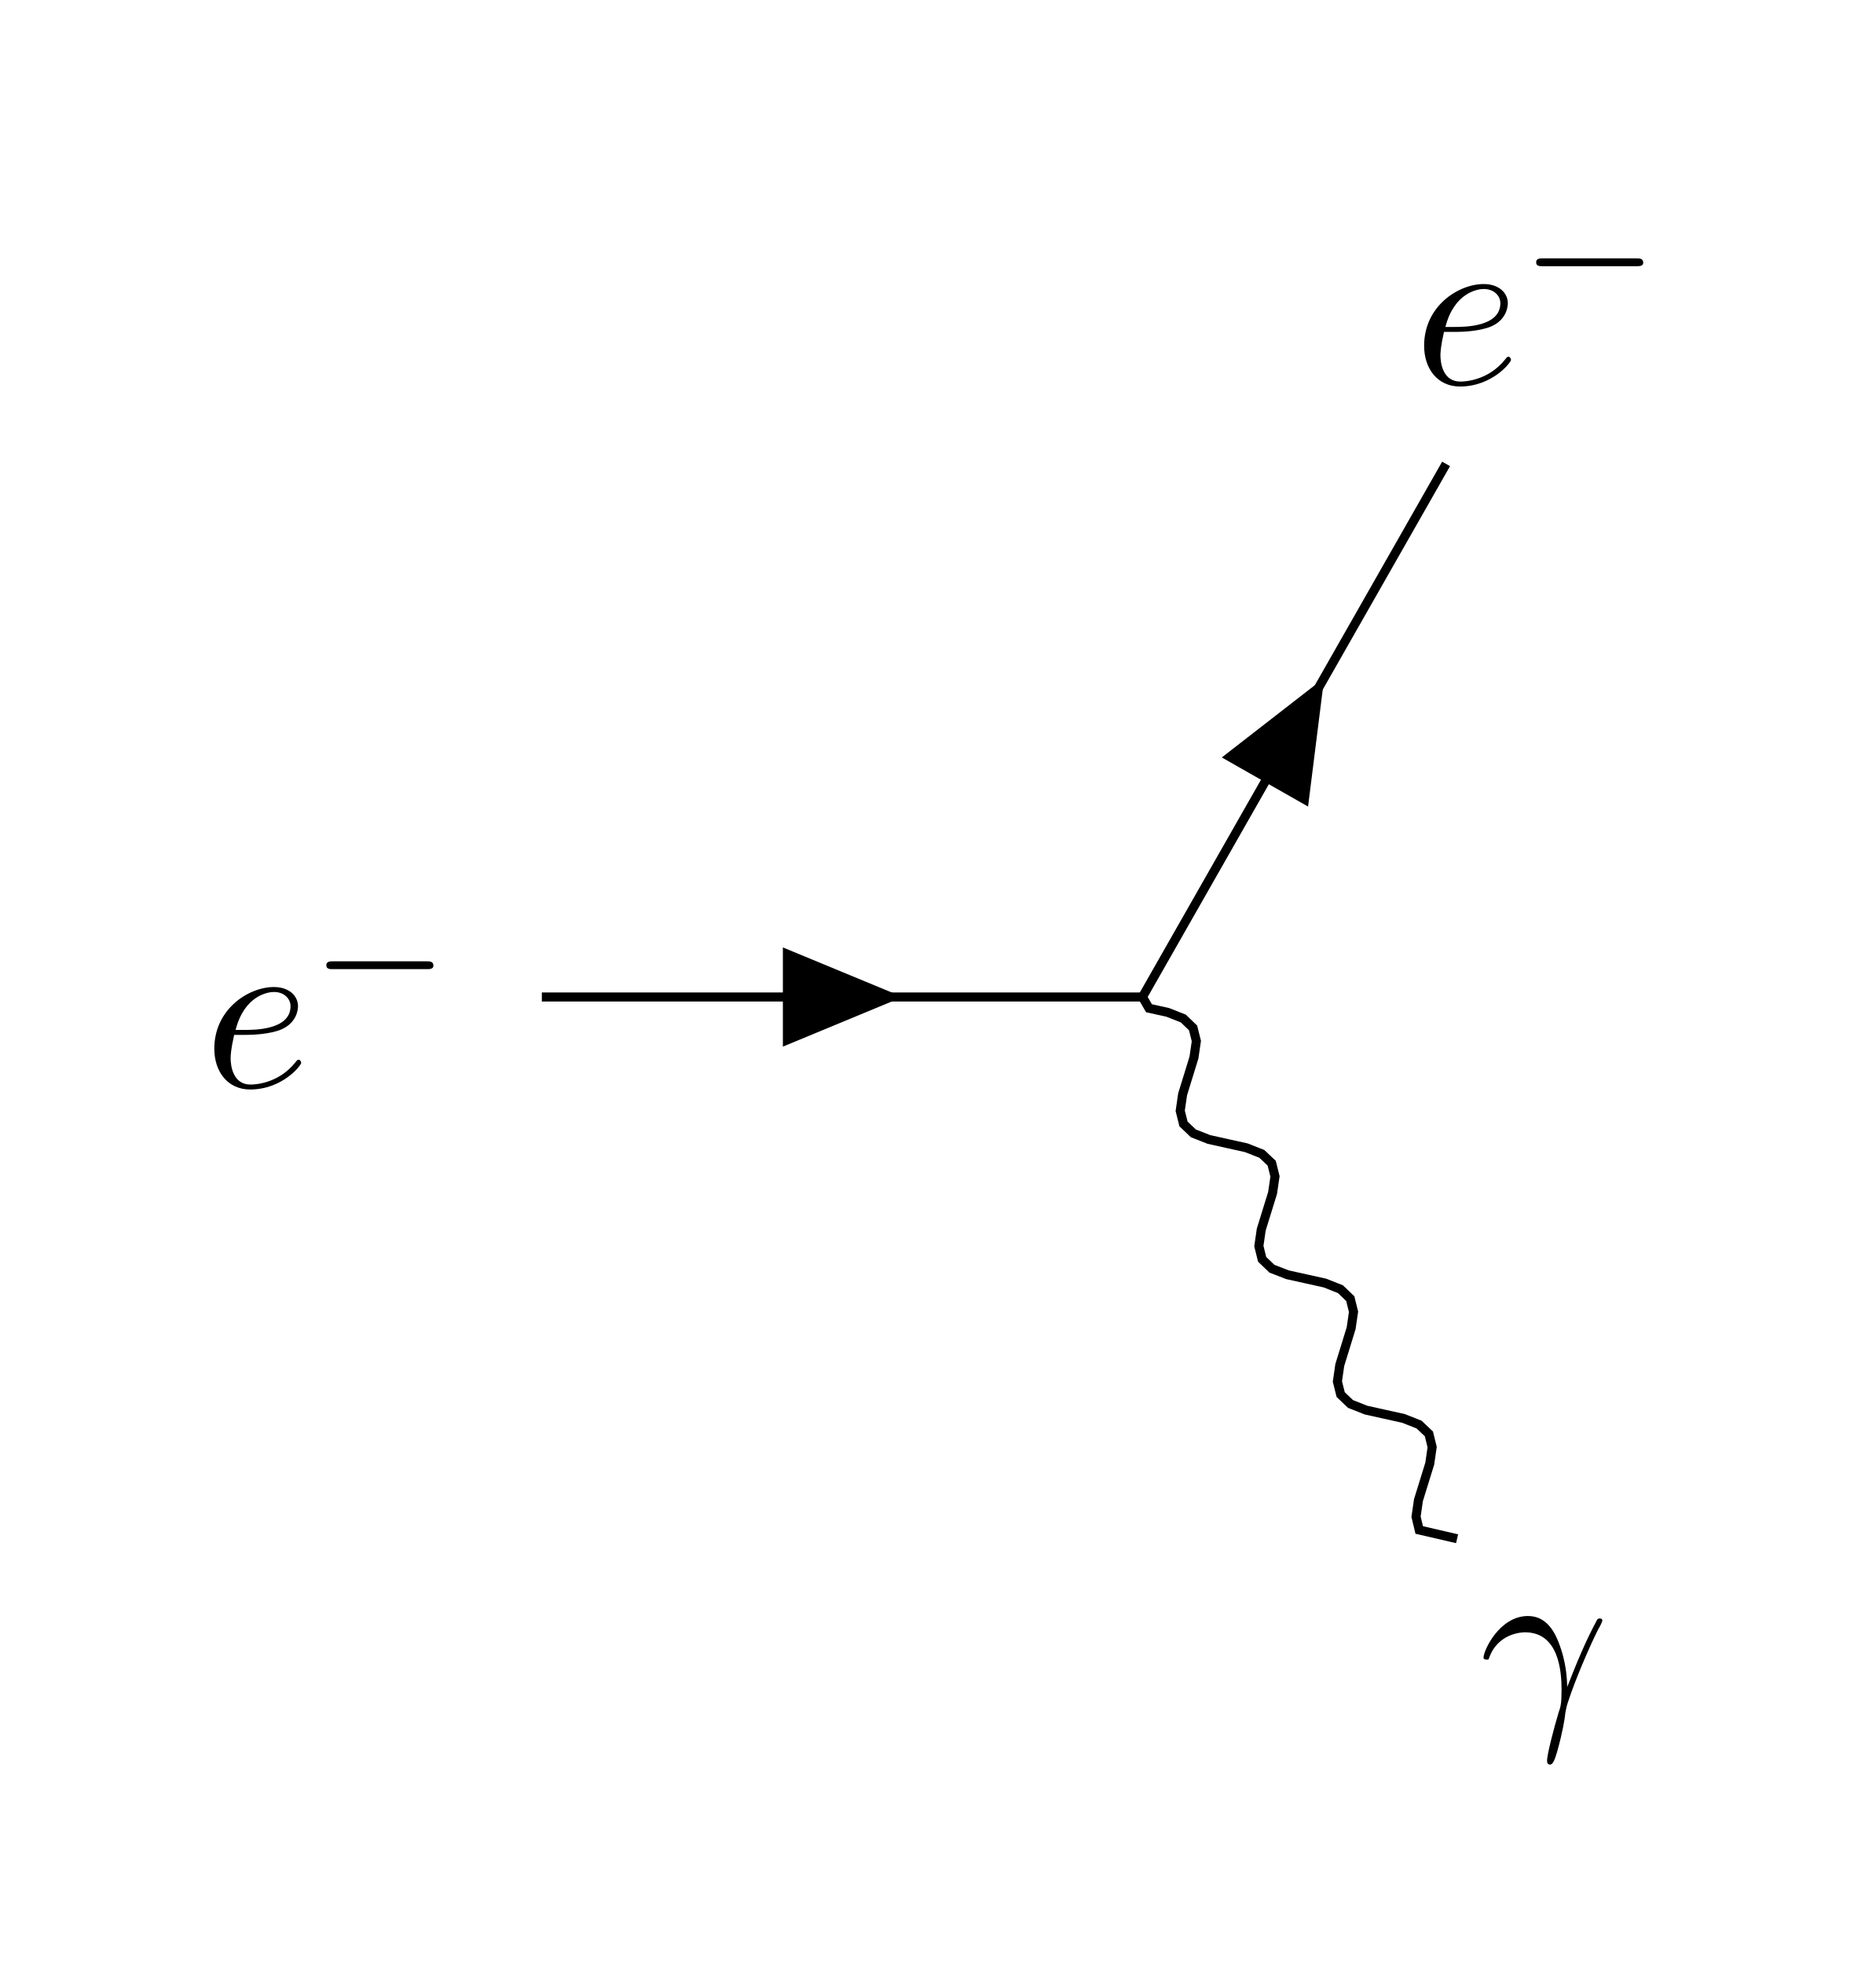
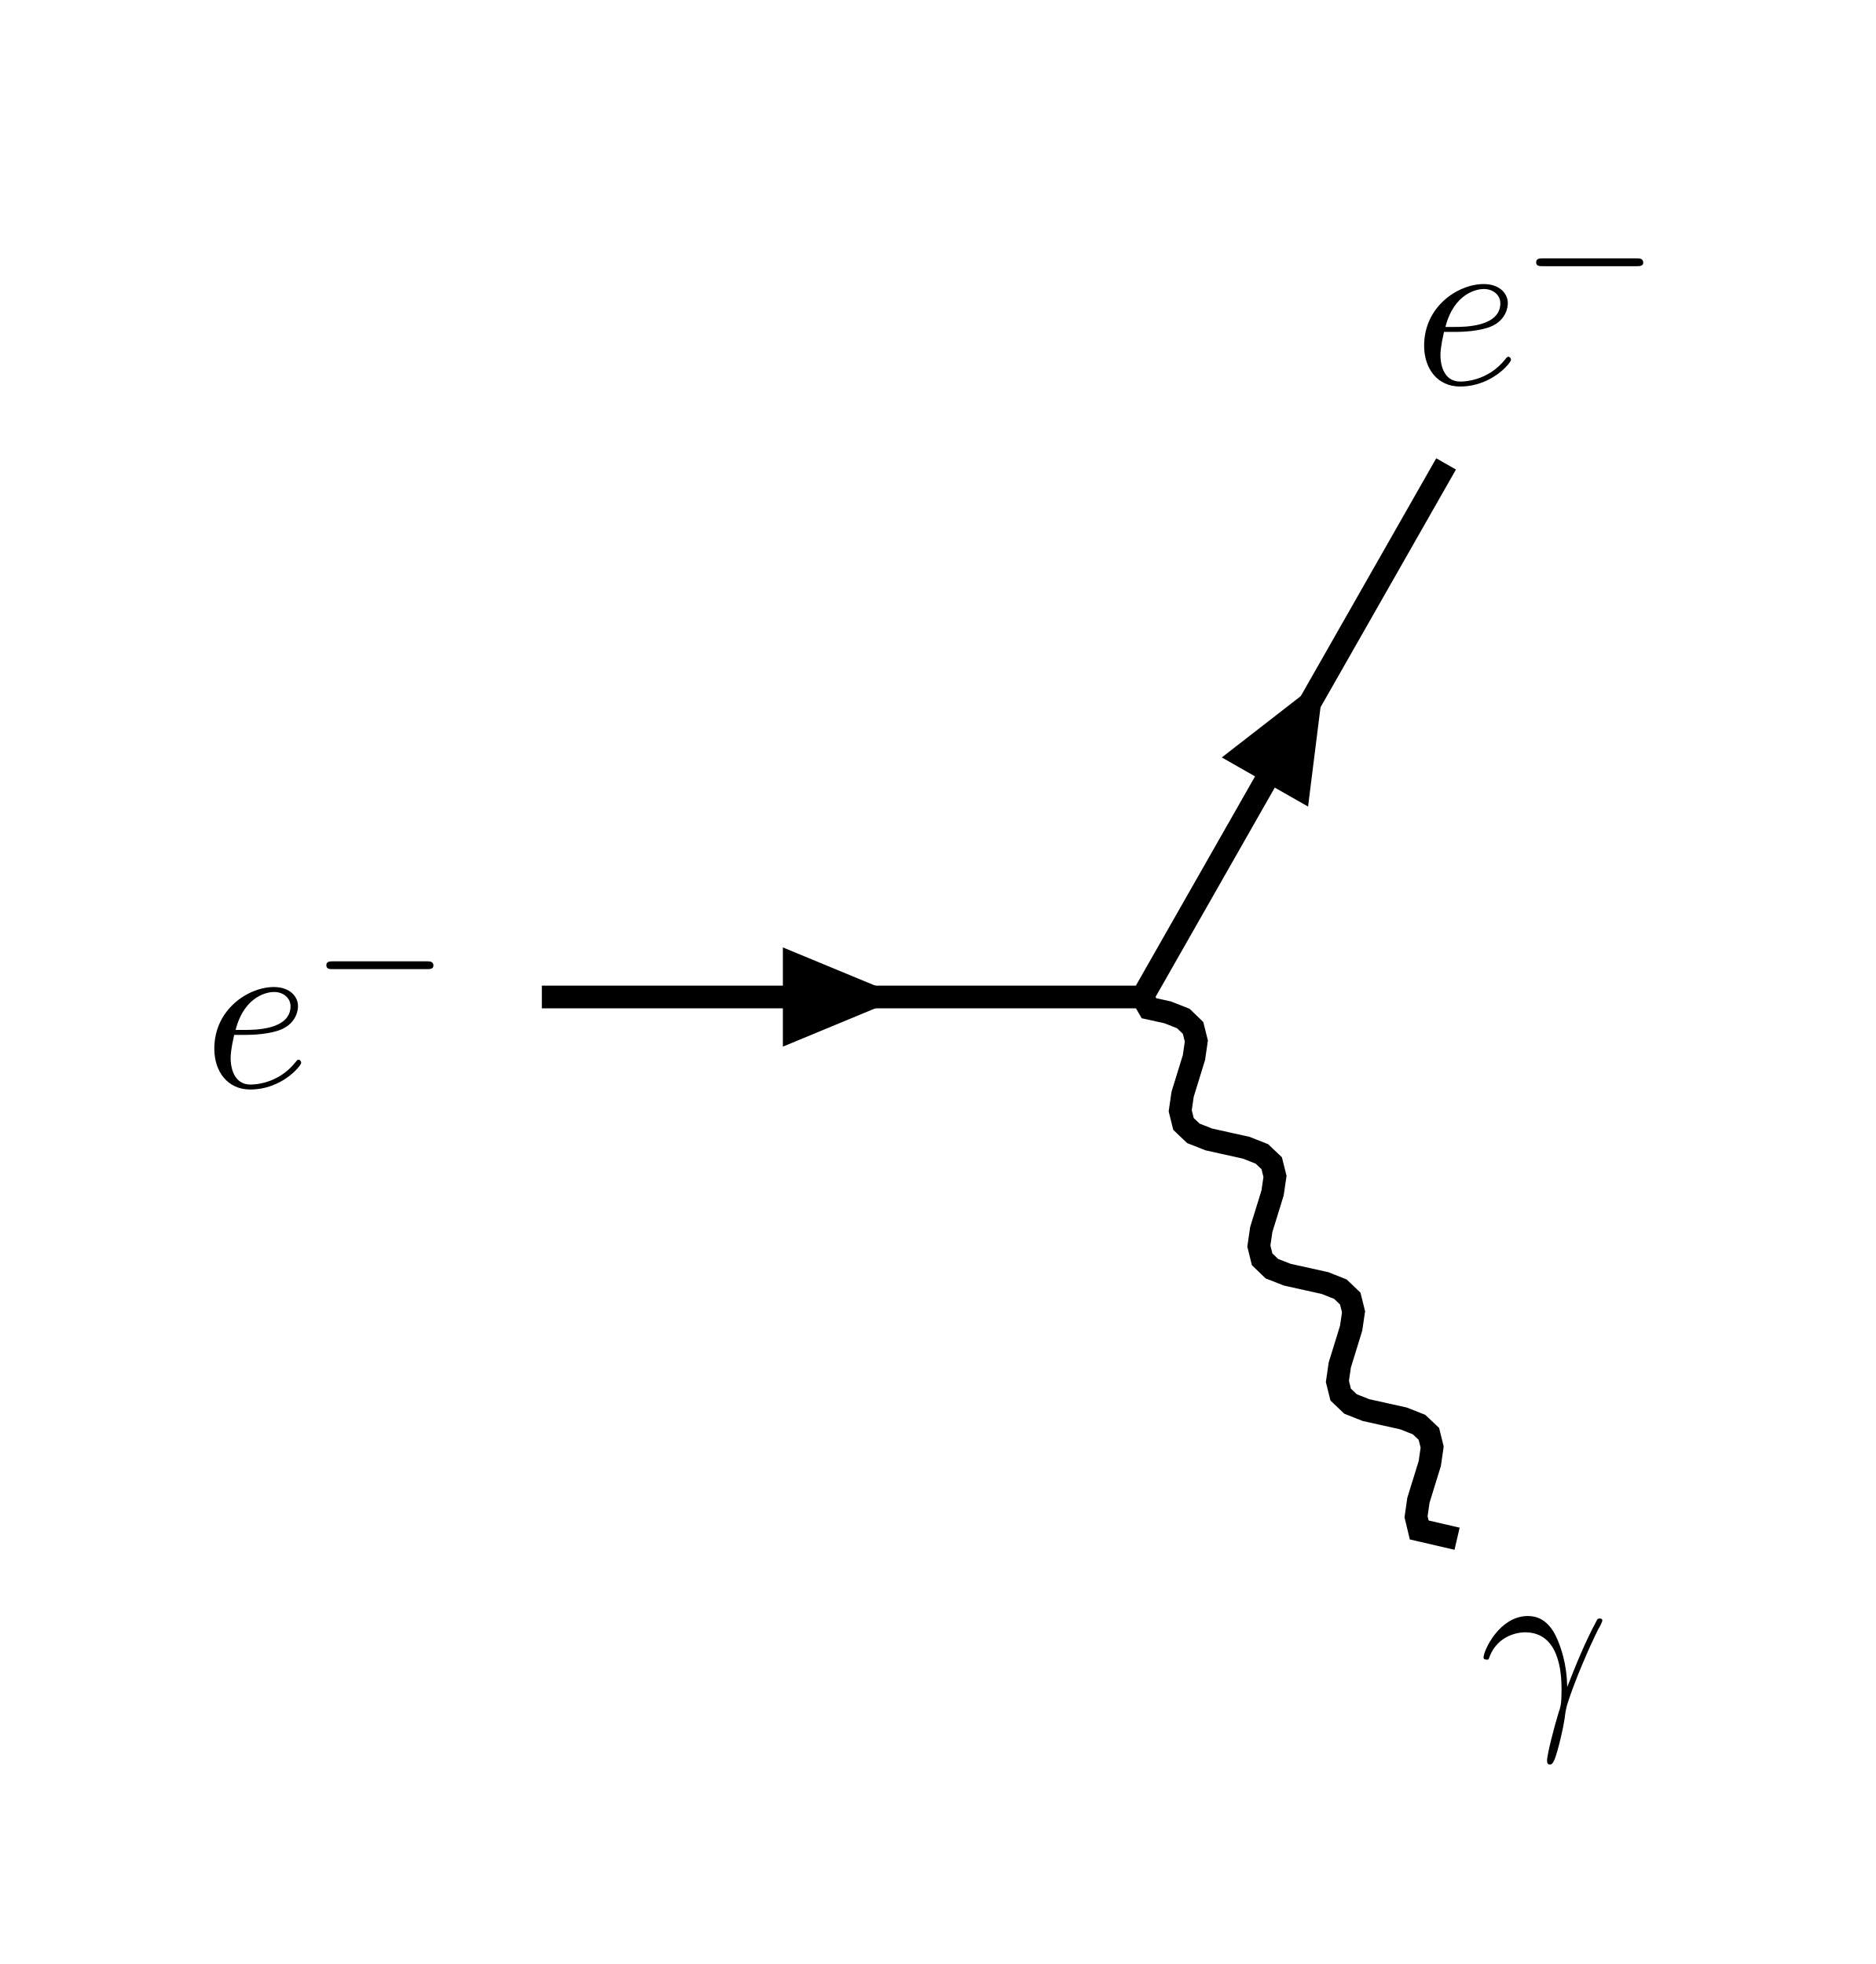
- <svg xmlns="http://www.w3.org/2000/svg" xmlns:xlink="http://www.w3.org/1999/xlink" width="165.302pt" height="173.078pt" viewBox="0 0 82.651 86.539" version="1.1">
+ <svg xmlns="http://www.w3.org/2000/svg" xmlns:xlink="http://www.w3.org/1999/xlink" width="165.302None" height="173.078None" viewBox="0 0 82.651 86.539">
  <defs>
    <g>
-       <symbol overflow="visible" id="glyph0-0">
-         <path style="stroke:none;" d="" />
-       </symbol>
-       <symbol overflow="visible" id="glyph0-1">
-         <path style="stroke:none;" d="M 1.859 -2.297 C 2.156 -2.297 2.891 -2.328 3.391 -2.531 C 4.094 -2.828 4.141 -3.422 4.141 -3.562 C 4.141 -4 3.766 -4.406 3.078 -4.406 C 1.969 -4.406 0.453 -3.438 0.453 -1.688 C 0.453 -0.672 1.047 0.109 2.031 0.109 C 3.453 0.109 4.281 -0.953 4.281 -1.062 C 4.281 -1.125 4.234 -1.203 4.172 -1.203 C 4.109 -1.203 4.094 -1.172 4.031 -1.094 C 3.25 -0.109 2.156 -0.109 2.047 -0.109 C 1.266 -0.109 1.172 -0.953 1.172 -1.266 C 1.172 -1.391 1.188 -1.688 1.328 -2.297 Z M 1.391 -2.516 C 1.781 -4.031 2.812 -4.188 3.078 -4.188 C 3.531 -4.188 3.812 -3.891 3.812 -3.562 C 3.812 -2.516 2.219 -2.516 1.797 -2.516 Z M 1.391 -2.516 " />
-       </symbol>
-       <symbol overflow="visible" id="glyph0-2">
-         <path style="stroke:none;" d="M 0.406 -2.531 C 0.797 -3.672 1.891 -3.688 2 -3.688 C 3.5 -3.688 3.609 -1.938 3.609 -1.156 C 3.609 -0.547 3.562 -0.375 3.484 -0.172 C 3.266 0.547 2.969 1.703 2.969 1.969 C 2.969 2.078 3.016 2.141 3.094 2.141 C 3.234 2.141 3.312 1.922 3.422 1.547 C 3.656 0.703 3.75 0.141 3.781 -0.172 C 3.812 -0.297 3.828 -0.422 3.875 -0.562 C 4.188 -1.547 4.828 -3.031 5.219 -3.812 C 5.297 -3.938 5.406 -4.156 5.406 -4.203 C 5.406 -4.297 5.312 -4.297 5.297 -4.297 C 5.266 -4.297 5.203 -4.297 5.172 -4.234 C 4.656 -3.281 4.25 -2.281 3.859 -1.281 C 3.844 -1.578 3.844 -2.344 3.453 -3.312 C 3.203 -3.922 2.812 -4.406 2.125 -4.406 C 0.875 -4.406 0.172 -2.891 0.172 -2.578 C 0.172 -2.484 0.266 -2.484 0.375 -2.484 Z M 0.406 -2.531 " />
-       </symbol>
-       <symbol overflow="visible" id="glyph1-0">
-         <path style="stroke:none;" d="" />
-       </symbol>
-       <symbol overflow="visible" id="glyph1-1">
-         <path style="stroke:none;" d="M 5.188 -1.578 C 5.297 -1.578 5.469 -1.578 5.469 -1.734 C 5.469 -1.922 5.297 -1.922 5.188 -1.922 L 1.031 -1.922 C 0.922 -1.922 0.75 -1.922 0.75 -1.75 C 0.75 -1.578 0.906 -1.578 1.031 -1.578 Z M 5.188 -1.578 " />
-       </symbol>
+       <g id="glyph-0-0">
+         <path d="M 1.859 -2.297 C 2.156 -2.297 2.891 -2.328 3.391 -2.531 C 4.094 -2.828 4.141 -3.422 4.141 -3.562 C 4.141 -4 3.766 -4.406 3.078 -4.406 C 1.969 -4.406 0.453 -3.438 0.453 -1.688 C 0.453 -0.672 1.047 0.109 2.031 0.109 C 3.453 0.109 4.281 -0.953 4.281 -1.062 C 4.281 -1.125 4.234 -1.203 4.172 -1.203 C 4.109 -1.203 4.094 -1.172 4.031 -1.094 C 3.25 -0.109 2.156 -0.109 2.047 -0.109 C 1.266 -0.109 1.172 -0.953 1.172 -1.266 C 1.172 -1.391 1.188 -1.688 1.328 -2.297 Z M 1.391 -2.516 C 1.781 -4.031 2.812 -4.188 3.078 -4.188 C 3.531 -4.188 3.812 -3.891 3.812 -3.562 C 3.812 -2.516 2.219 -2.516 1.797 -2.516 Z M 1.391 -2.516 " />
+       </g>
+       <g id="glyph-0-1">
+         <path d="M 0.406 -2.531 C 0.797 -3.672 1.891 -3.688 2 -3.688 C 3.5 -3.688 3.609 -1.938 3.609 -1.156 C 3.609 -0.547 3.562 -0.375 3.484 -0.172 C 3.266 0.547 2.969 1.703 2.969 1.969 C 2.969 2.078 3.016 2.141 3.094 2.141 C 3.234 2.141 3.312 1.922 3.422 1.547 C 3.656 0.703 3.75 0.141 3.781 -0.172 C 3.812 -0.297 3.828 -0.422 3.875 -0.562 C 4.188 -1.547 4.828 -3.031 5.219 -3.812 C 5.297 -3.938 5.406 -4.156 5.406 -4.203 C 5.406 -4.297 5.312 -4.297 5.297 -4.297 C 5.266 -4.297 5.203 -4.297 5.172 -4.234 C 4.656 -3.281 4.25 -2.281 3.859 -1.281 C 3.844 -1.578 3.844 -2.344 3.453 -3.312 C 3.203 -3.922 2.812 -4.406 2.125 -4.406 C 0.875 -4.406 0.172 -2.891 0.172 -2.578 C 0.172 -2.484 0.266 -2.484 0.375 -2.484 Z M 0.406 -2.531 " />
+       </g>
+       <g id="glyph-1-0">
+         <path d="M 5.188 -1.578 C 5.297 -1.578 5.469 -1.578 5.469 -1.734 C 5.469 -1.922 5.297 -1.922 5.188 -1.922 L 1.031 -1.922 C 0.922 -1.922 0.75 -1.922 0.75 -1.75 C 0.75 -1.578 0.906 -1.578 1.031 -1.578 Z M 5.188 -1.578 " />
+       </g>
    </g>
  </defs>
-   <g id="surface1">
-     <path style="fill:none;stroke-width:0.399;stroke-linecap:butt;stroke-linejoin:miter;stroke:rgb(0%,0%,0%);stroke-opacity:1;stroke-miterlimit:10;" d="M 9.203 0 L 35.668 0 " transform="matrix(1,0,0,-1,14.672,43.93)" />
-     <path style=" stroke:none;fill-rule:nonzero;fill:rgb(0%,0%,0%);fill-opacity:1;" d="M 39.773 43.93 L 34.496 41.746 L 34.496 46.117 Z M 39.773 43.93 " />
-     <path style="fill:none;stroke-width:0.399;stroke-linecap:butt;stroke-linejoin:miter;stroke:rgb(0%,0%,0%);stroke-opacity:1;stroke-miterlimit:10;" d="M 35.668 0 L 49.047 23.489 " transform="matrix(1,0,0,-1,14.672,43.93)" />
-     <path style=" stroke:none;fill-rule:nonzero;fill:rgb(0%,0%,0%);fill-opacity:1;" d="M 58.348 29.871 L 53.836 33.375 L 57.637 35.539 Z M 58.348 29.871 " />
-     <path style="fill:none;stroke-width:0.399;stroke-linecap:butt;stroke-linejoin:miter;stroke:rgb(0%,0%,0%);stroke-opacity:1;stroke-miterlimit:10;" d="M 35.668 0 L 35.957 -0.496 L 36.785 -0.679 L 37.469 -0.949 L 37.898 -1.363 L 38.043 -1.941 L 37.937 -2.668 L 37.687 -3.48 L 37.437 -4.289 L 37.332 -5.015 L 37.476 -5.593 L 37.91 -6.008 L 38.594 -6.277 L 39.422 -6.461 L 40.246 -6.644 L 40.93 -6.914 L 41.363 -7.324 L 41.508 -7.906 L 41.402 -8.633 L 40.902 -10.25 L 40.797 -10.976 L 40.941 -11.558 L 41.371 -11.972 L 42.055 -12.238 L 43.711 -12.605 L 44.391 -12.875 L 44.824 -13.289 L 44.969 -13.871 L 44.863 -14.593 L 44.613 -15.406 L 44.363 -16.215 L 44.258 -16.941 L 44.402 -17.519 L 44.836 -17.933 L 45.519 -18.203 L 46.344 -18.386 L 47.172 -18.57 L 47.855 -18.84 L 48.289 -19.25 L 48.433 -19.832 L 48.328 -20.558 L 47.828 -22.175 L 47.723 -22.902 L 47.863 -23.484 L 49.531 -23.871 " transform="matrix(1,0,0,-1,14.672,43.93)" />
-     <g style="fill:rgb(0%,0%,0%);fill-opacity:1;">
-       <use xlink:href="#glyph0-1" x="8.99" y="47.897" />
-     </g>
-     <g style="fill:rgb(0%,0%,0%);fill-opacity:1;">
-       <use xlink:href="#glyph1-1" x="13.629" y="44.281" />
-     </g>
-     <g style="fill:rgb(0%,0%,0%);fill-opacity:1;">
-       <use xlink:href="#glyph0-1" x="62.298" y="16.922" />
-     </g>
-     <g style="fill:rgb(0%,0%,0%);fill-opacity:1;">
-       <use xlink:href="#glyph1-1" x="66.937" y="13.307" />
-     </g>
-     <g style="fill:rgb(0%,0%,0%);fill-opacity:1;">
-       <use xlink:href="#glyph0-2" x="65.198" y="75.612" />
-     </g>
+   <path fill="none" stroke-width="0.797None" stroke-linecap="butt" stroke-linejoin="miter" stroke="rgb(0%, 0%, 0%)" stroke-opacity="1" stroke-miterlimit="10" d="M 9.203 0 L 35.668 0 " transform="matrix(1, 0, 0, -1, 14.672, 43.93)" />
+   <path fill-rule="nonzero" fill="rgb(0%, 0%, 0%)" fill-opacity="1" d="M 39.773 43.93 L 34.496 41.746 L 34.496 46.117 Z M 39.773 43.93 " />
+   <path fill="none" stroke-width="0.797None" stroke-linecap="butt" stroke-linejoin="miter" stroke="rgb(0%, 0%, 0%)" stroke-opacity="1" stroke-miterlimit="10" d="M 35.668 0 L 49.047 23.489 " transform="matrix(1, 0, 0, -1, 14.672, 43.93)" />
+   <path fill-rule="nonzero" fill="rgb(0%, 0%, 0%)" fill-opacity="1" d="M 58.348 29.871 L 53.836 33.375 L 57.637 35.539 Z M 58.348 29.871 " />
+   <path fill="none" stroke-width="0.797None" stroke-linecap="butt" stroke-linejoin="miter" stroke="rgb(0%, 0%, 0%)" stroke-opacity="1" stroke-miterlimit="10" d="M 35.668 0 L 35.957 -0.496 L 36.785 -0.679 L 37.469 -0.949 L 37.898 -1.363 L 38.043 -1.941 L 37.937 -2.668 L 37.687 -3.48 L 37.437 -4.289 L 37.332 -5.015 L 37.476 -5.593 L 37.91 -6.008 L 38.594 -6.277 L 39.422 -6.461 L 40.246 -6.644 L 40.93 -6.914 L 41.363 -7.324 L 41.508 -7.906 L 41.402 -8.633 L 40.902 -10.25 L 40.797 -10.976 L 40.941 -11.558 L 41.371 -11.972 L 42.055 -12.238 L 43.711 -12.605 L 44.391 -12.875 L 44.824 -13.289 L 44.969 -13.871 L 44.863 -14.593 L 44.613 -15.406 L 44.363 -16.215 L 44.258 -16.941 L 44.402 -17.519 L 44.836 -17.933 L 45.519 -18.203 L 46.344 -18.386 L 47.172 -18.57 L 47.855 -18.84 L 48.289 -19.25 L 48.433 -19.832 L 48.328 -20.558 L 47.828 -22.175 L 47.723 -22.902 L 47.863 -23.484 L 49.531 -23.871 " transform="matrix(1, 0, 0, -1, 14.672, 43.93)" />
+   <g fill="rgb(0%, 0%, 0%)" fill-opacity="1">
+     <use xlink:href="#glyph-0-0" x="8.99" y="47.897" />
+   </g>
+   <g fill="rgb(0%, 0%, 0%)" fill-opacity="1">
+     <use xlink:href="#glyph-1-0" x="13.629" y="44.281" />
+   </g>
+   <g fill="rgb(0%, 0%, 0%)" fill-opacity="1">
+     <use xlink:href="#glyph-0-0" x="62.298" y="16.922" />
+   </g>
+   <g fill="rgb(0%, 0%, 0%)" fill-opacity="1">
+     <use xlink:href="#glyph-1-0" x="66.937" y="13.307" />
+   </g>
+   <g fill="rgb(0%, 0%, 0%)" fill-opacity="1">
+     <use xlink:href="#glyph-0-1" x="65.198" y="75.612" />
  </g>
</svg>
